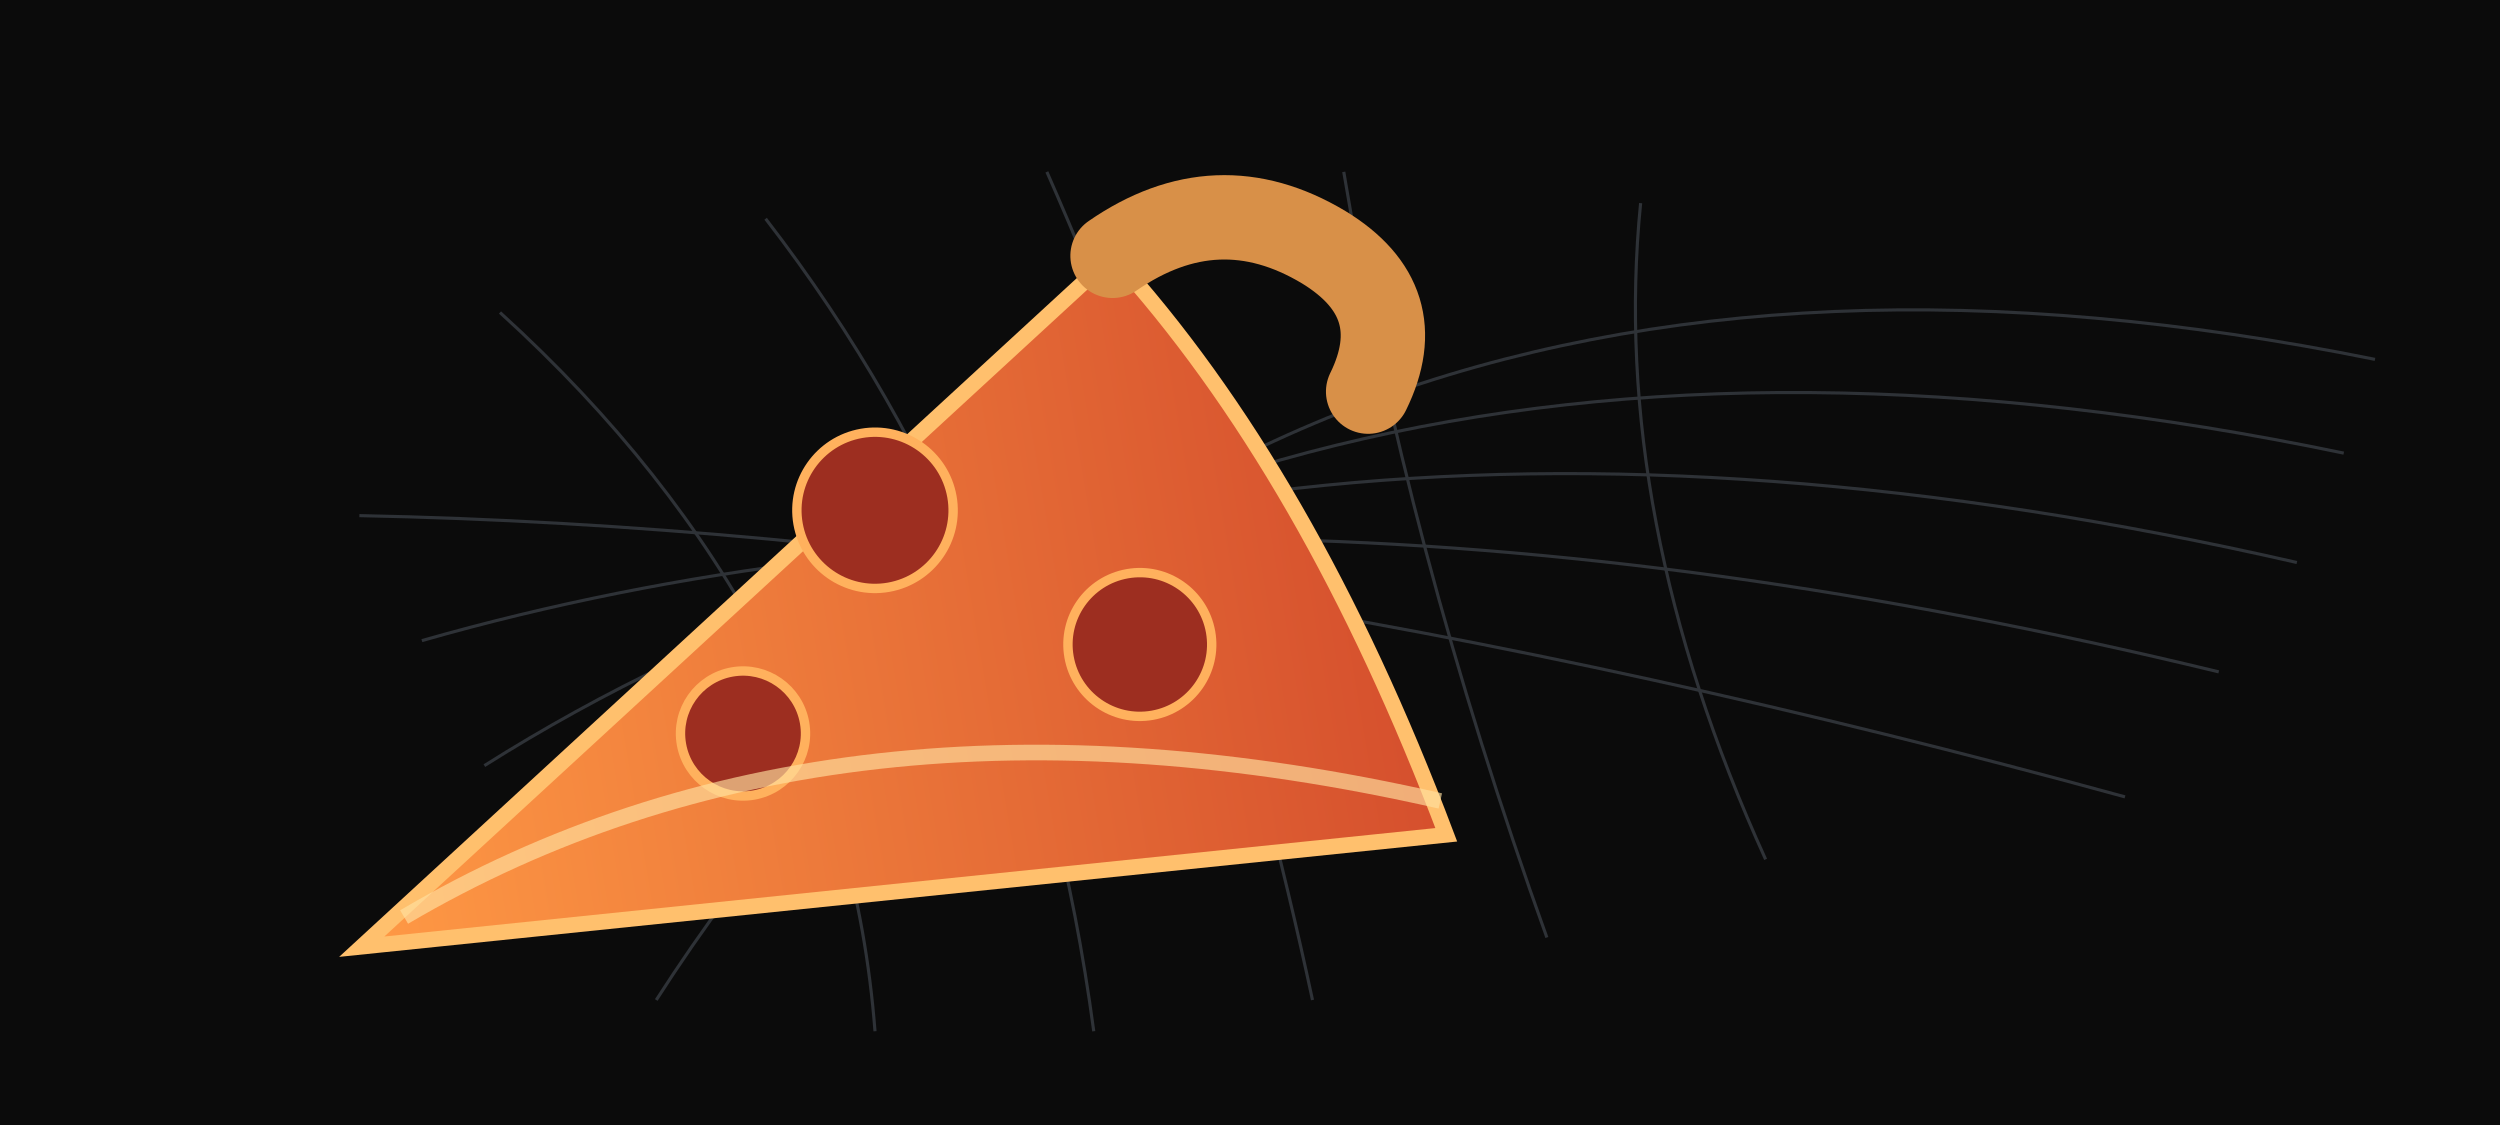
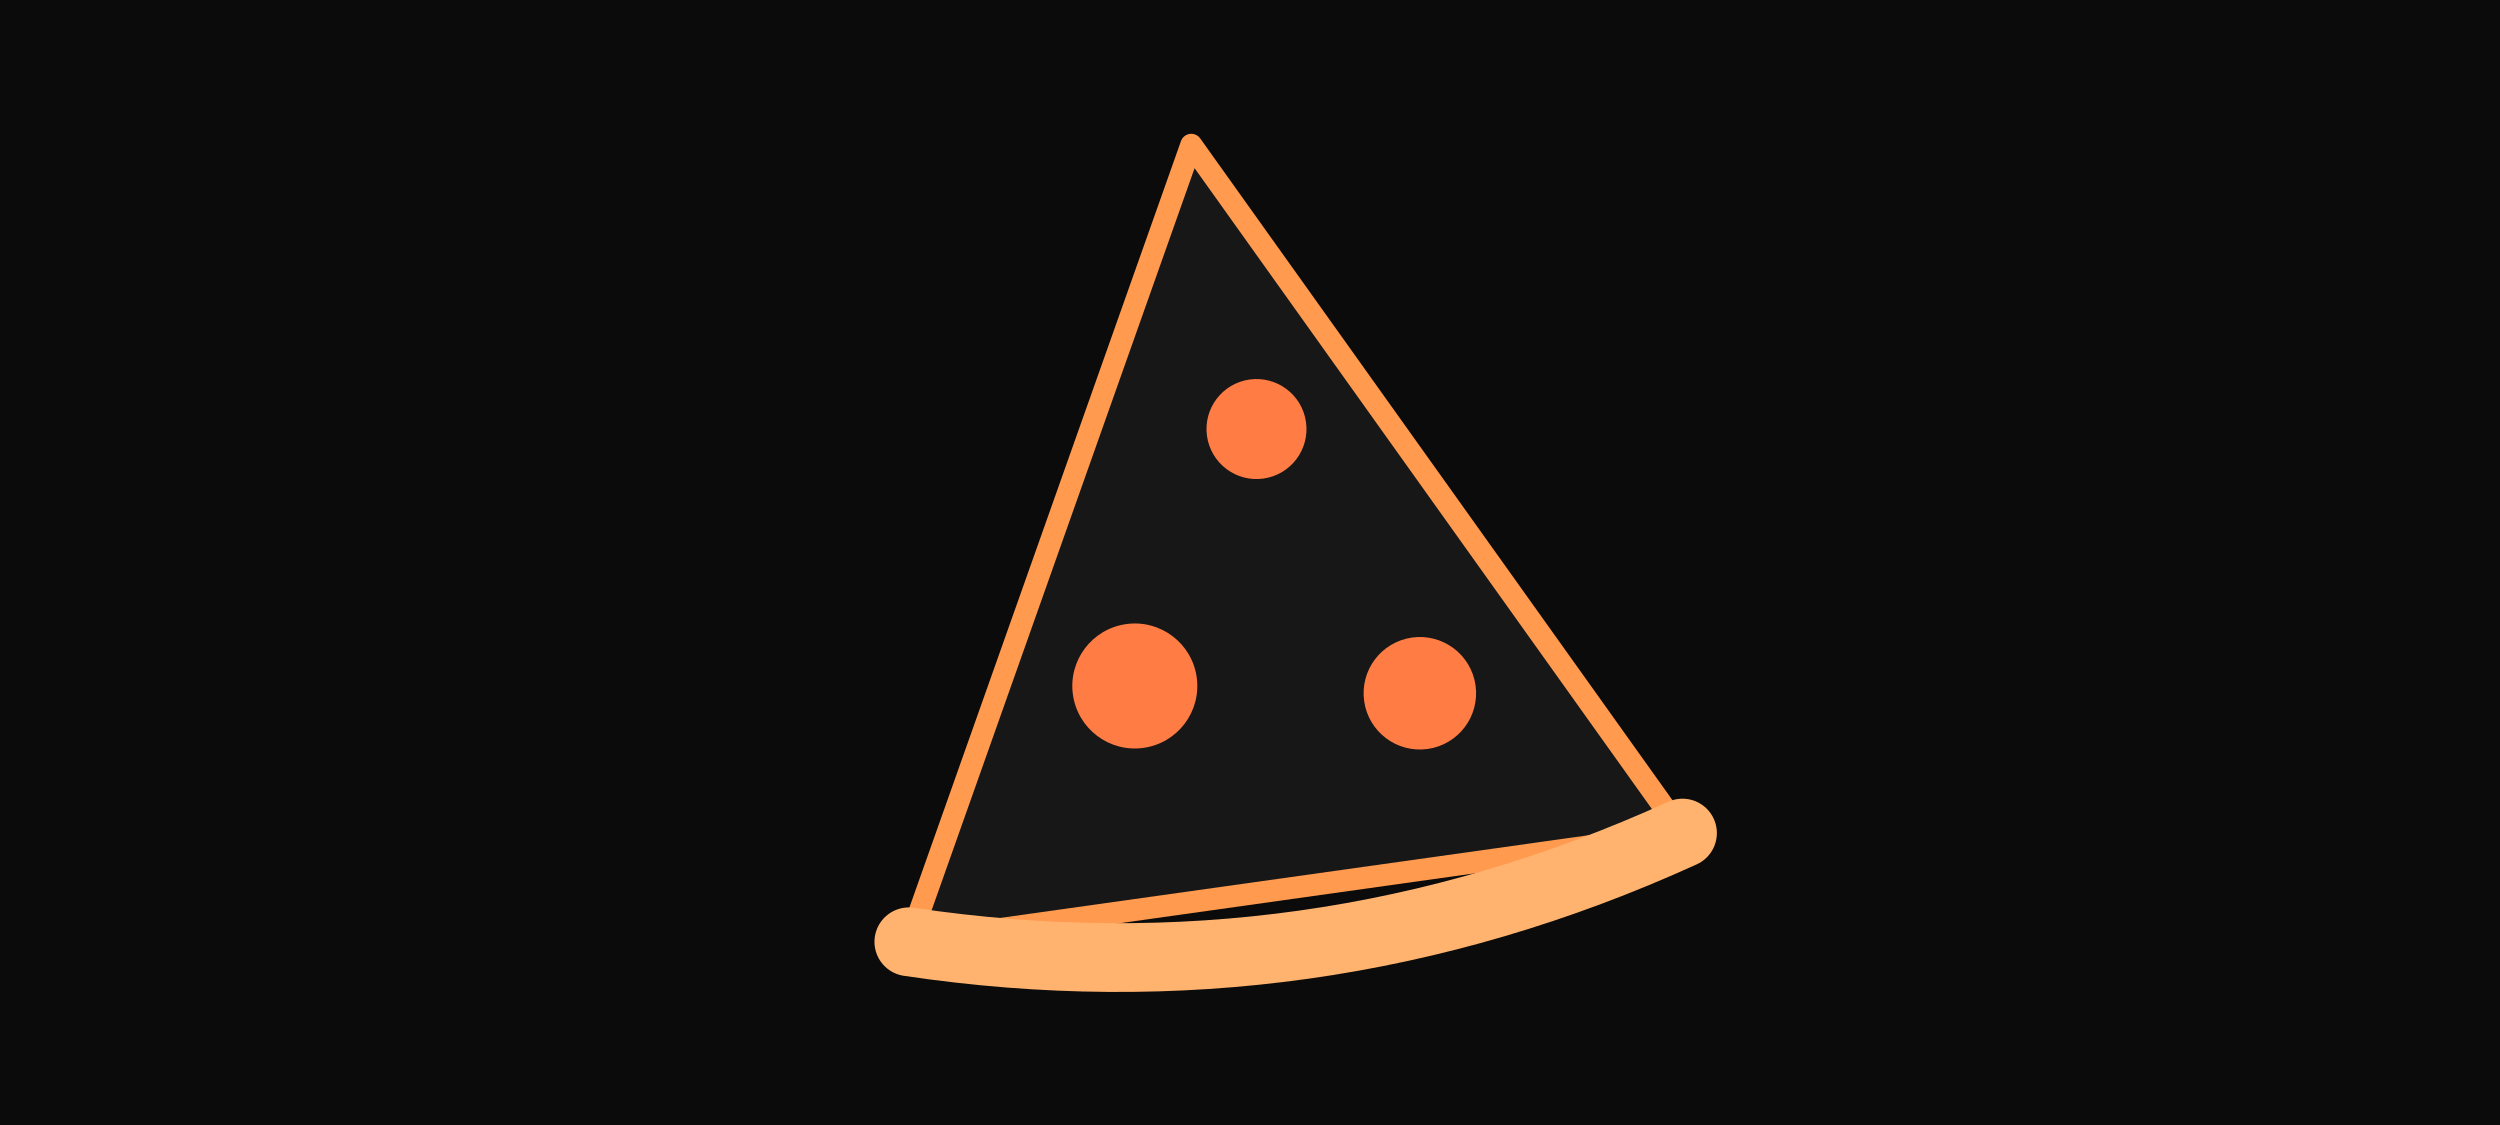
<svg xmlns="http://www.w3.org/2000/svg" viewBox="0 0 800 360">
-   <defs>
-     <linearGradient id="g" x1="0" x2="1">
-       <stop stop-color="#ff9a45" />
-       <stop offset="1" stop-color="#d54f2d" />
-     </linearGradient>
-   </defs>
  <rect width="800" height="360" fill="#0b0b0b" />
-   <g opacity=".28" stroke="#8a96a8" fill="none">
-     <path d="M210 320 Q390 40 760 115" />
-     <path d="M180 285 Q390 70 750 145" />
-     <path d="M155 245 Q385 100 735 180" />
-     <path d="M135 205 Q380 135 710 215" />
-     <path d="M115 165 Q370 170 680 255" />
-     <path d="M160 100 Q270 200 280 330" />
-     <path d="M245 70 Q330 180 350 330" />
-     <path d="M335 55 Q390 180 420 320" />
-     <path d="M430 55 Q450 175 495 300" />
-     <path d="M525 65 Q515 165 565 275" />
-   </g>
-   <g transform="translate(58 70) rotate(-10 180 120)">
-     <path d="M40 210 L315 34 Q365 113 388 235 Z" fill="url(#g)" stroke="#ffc06d" stroke-width="5" />
-     <path d="M315 34 Q352 17 382 43 Q407 65 388 91" fill="none" stroke="#d89048" stroke-width="27" stroke-linecap="round" />
-     <g fill="#9d2e20" stroke="#ffb15d" stroke-width="3">
-       <circle cx="226" cy="101" r="25" />
-       <circle cx="302" cy="158" r="23" />
-       <circle cx="172" cy="164" r="20" />
+   <g transform="translate(400 180) rotate(-8)" stroke-linejoin="round">
+     <path d="M-125 105 L0-135 L125 105 Z" fill="#171717" stroke="#ff9a4f" stroke-width="7" />
+     <path d="M-125 105 Q0 142 125 105" fill="none" stroke="#ffb36f" stroke-width="22" stroke-linecap="round" />
+     <g fill="#ff7c45">
+       <circle cx="-42" cy="34" r="20" />
+       <circle cx="48" cy="49" r="18" />
+       <circle cx="8" cy="-42" r="16" />
    </g>
-     <path d="M55 203 Q205 147 388 224" fill="none" stroke="#ffe0a0" stroke-width="5" opacity=".65" />
  </g>
</svg>
